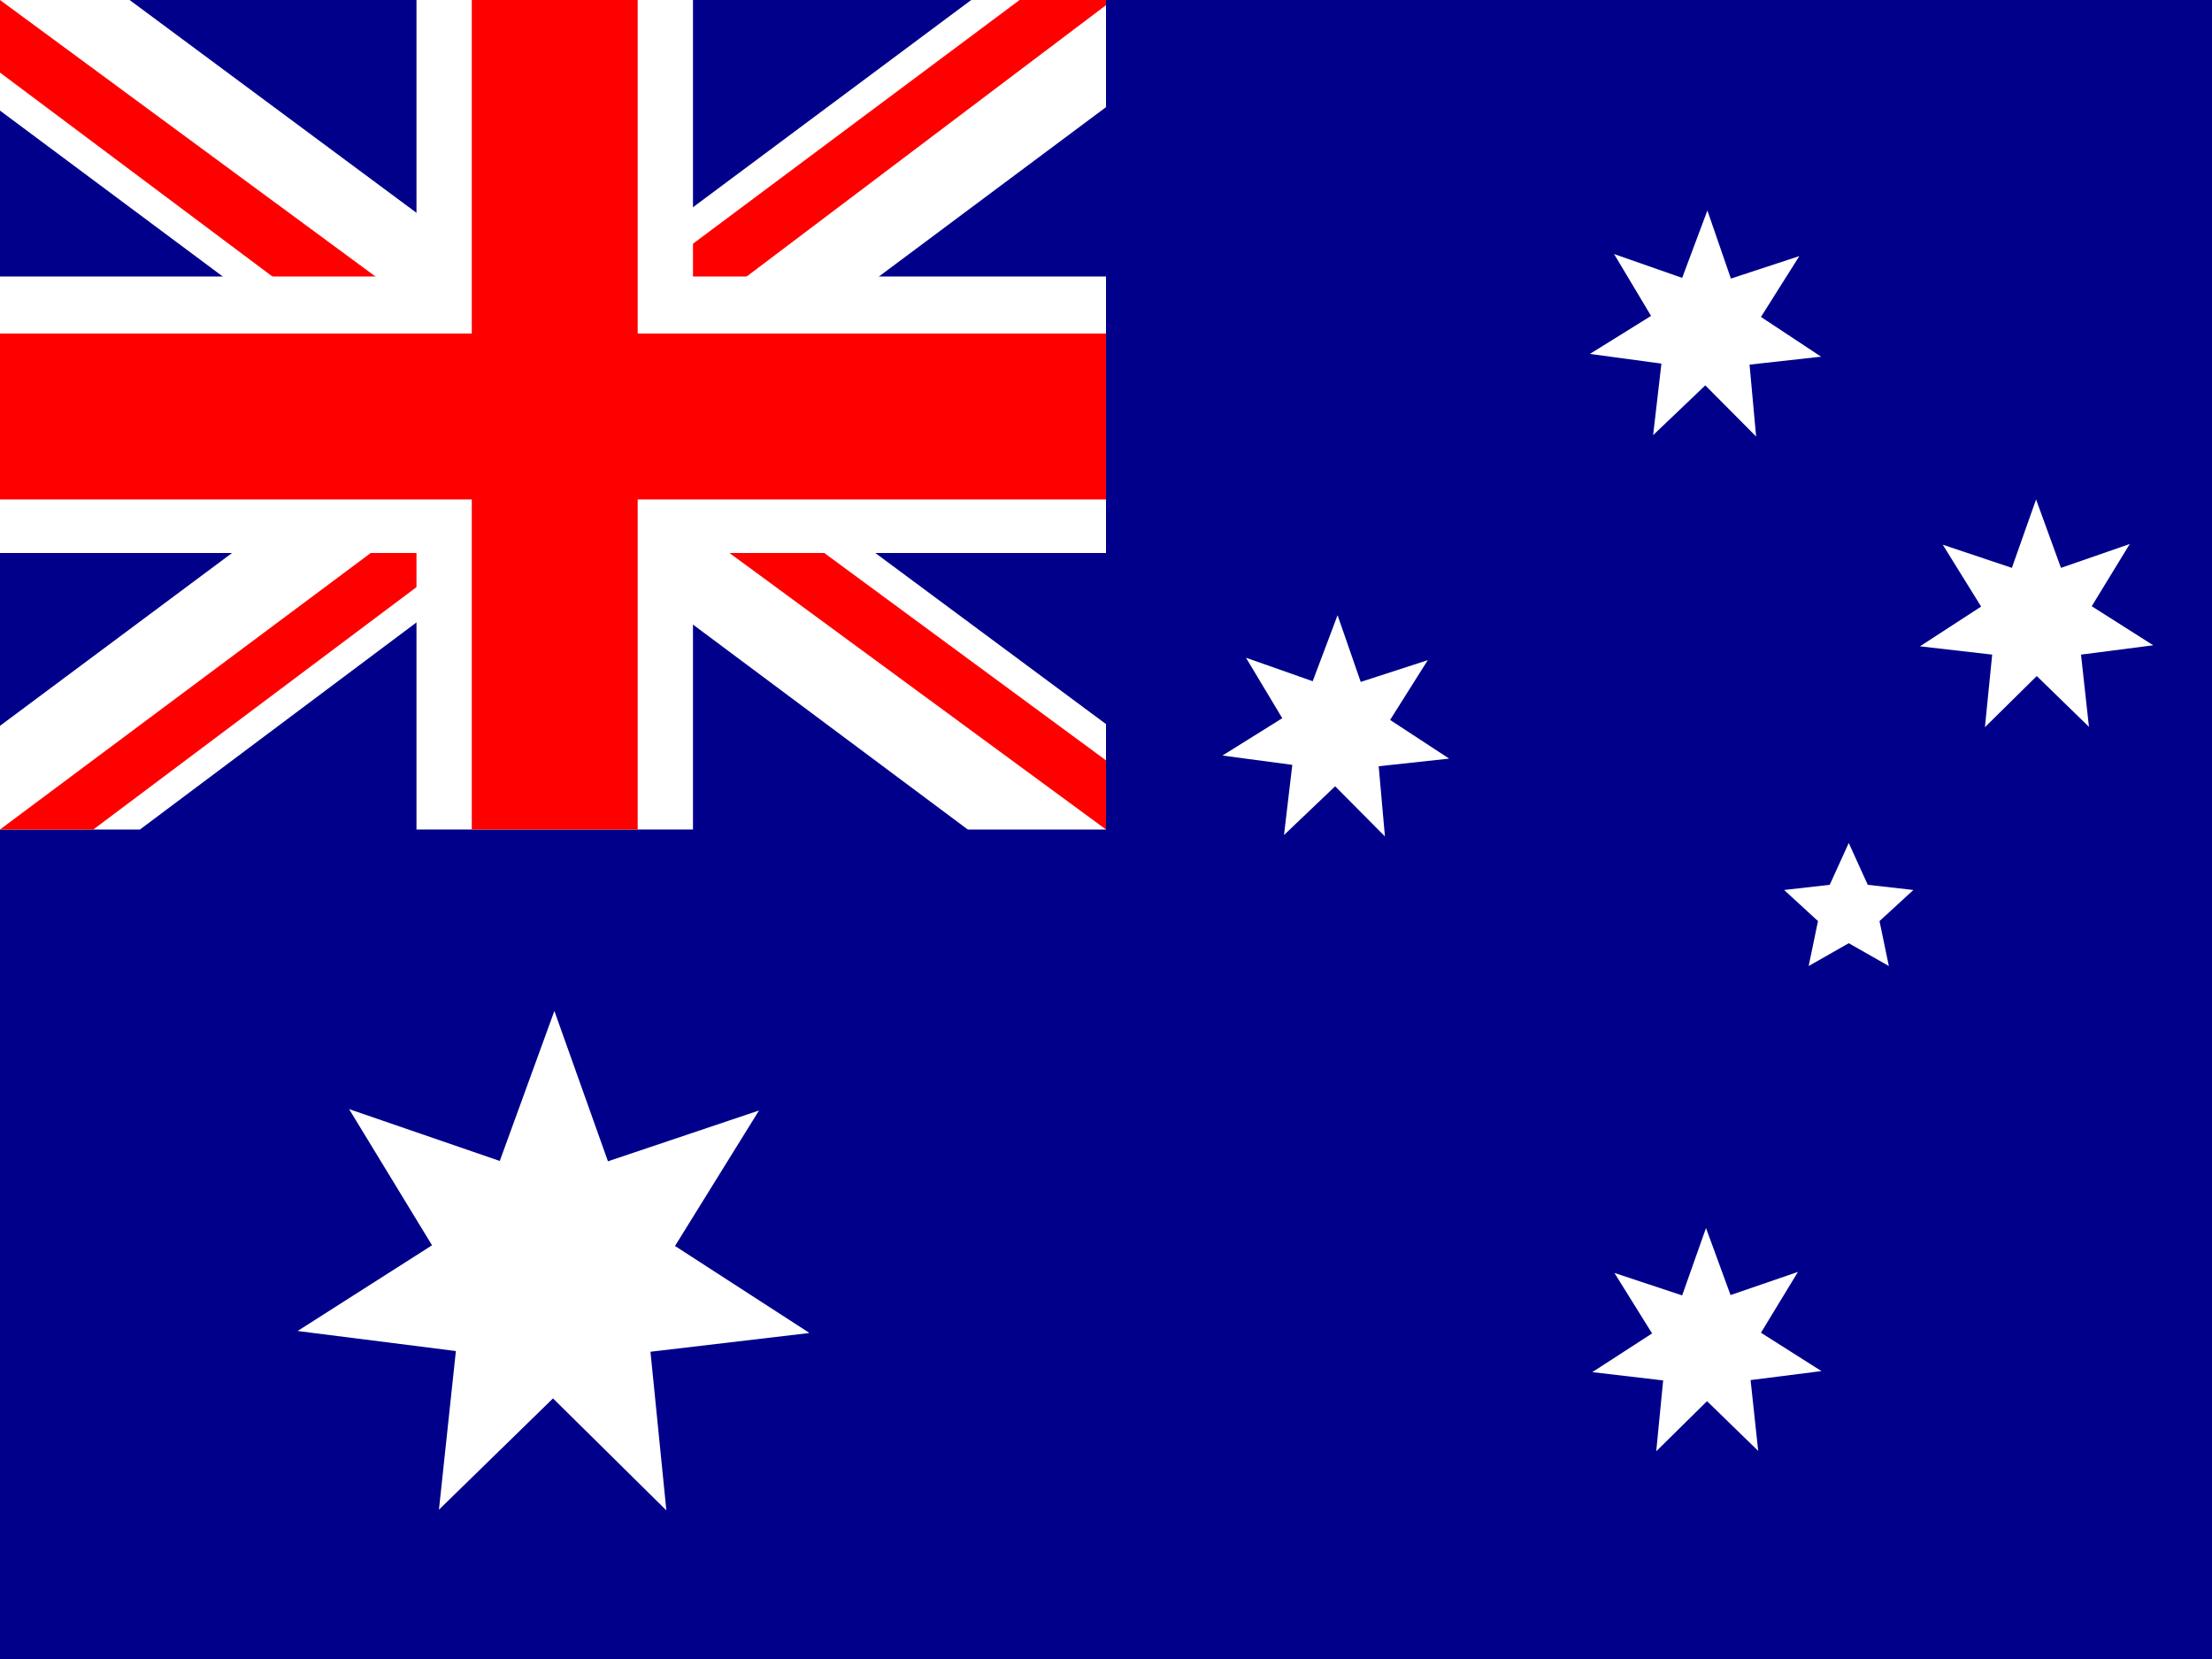
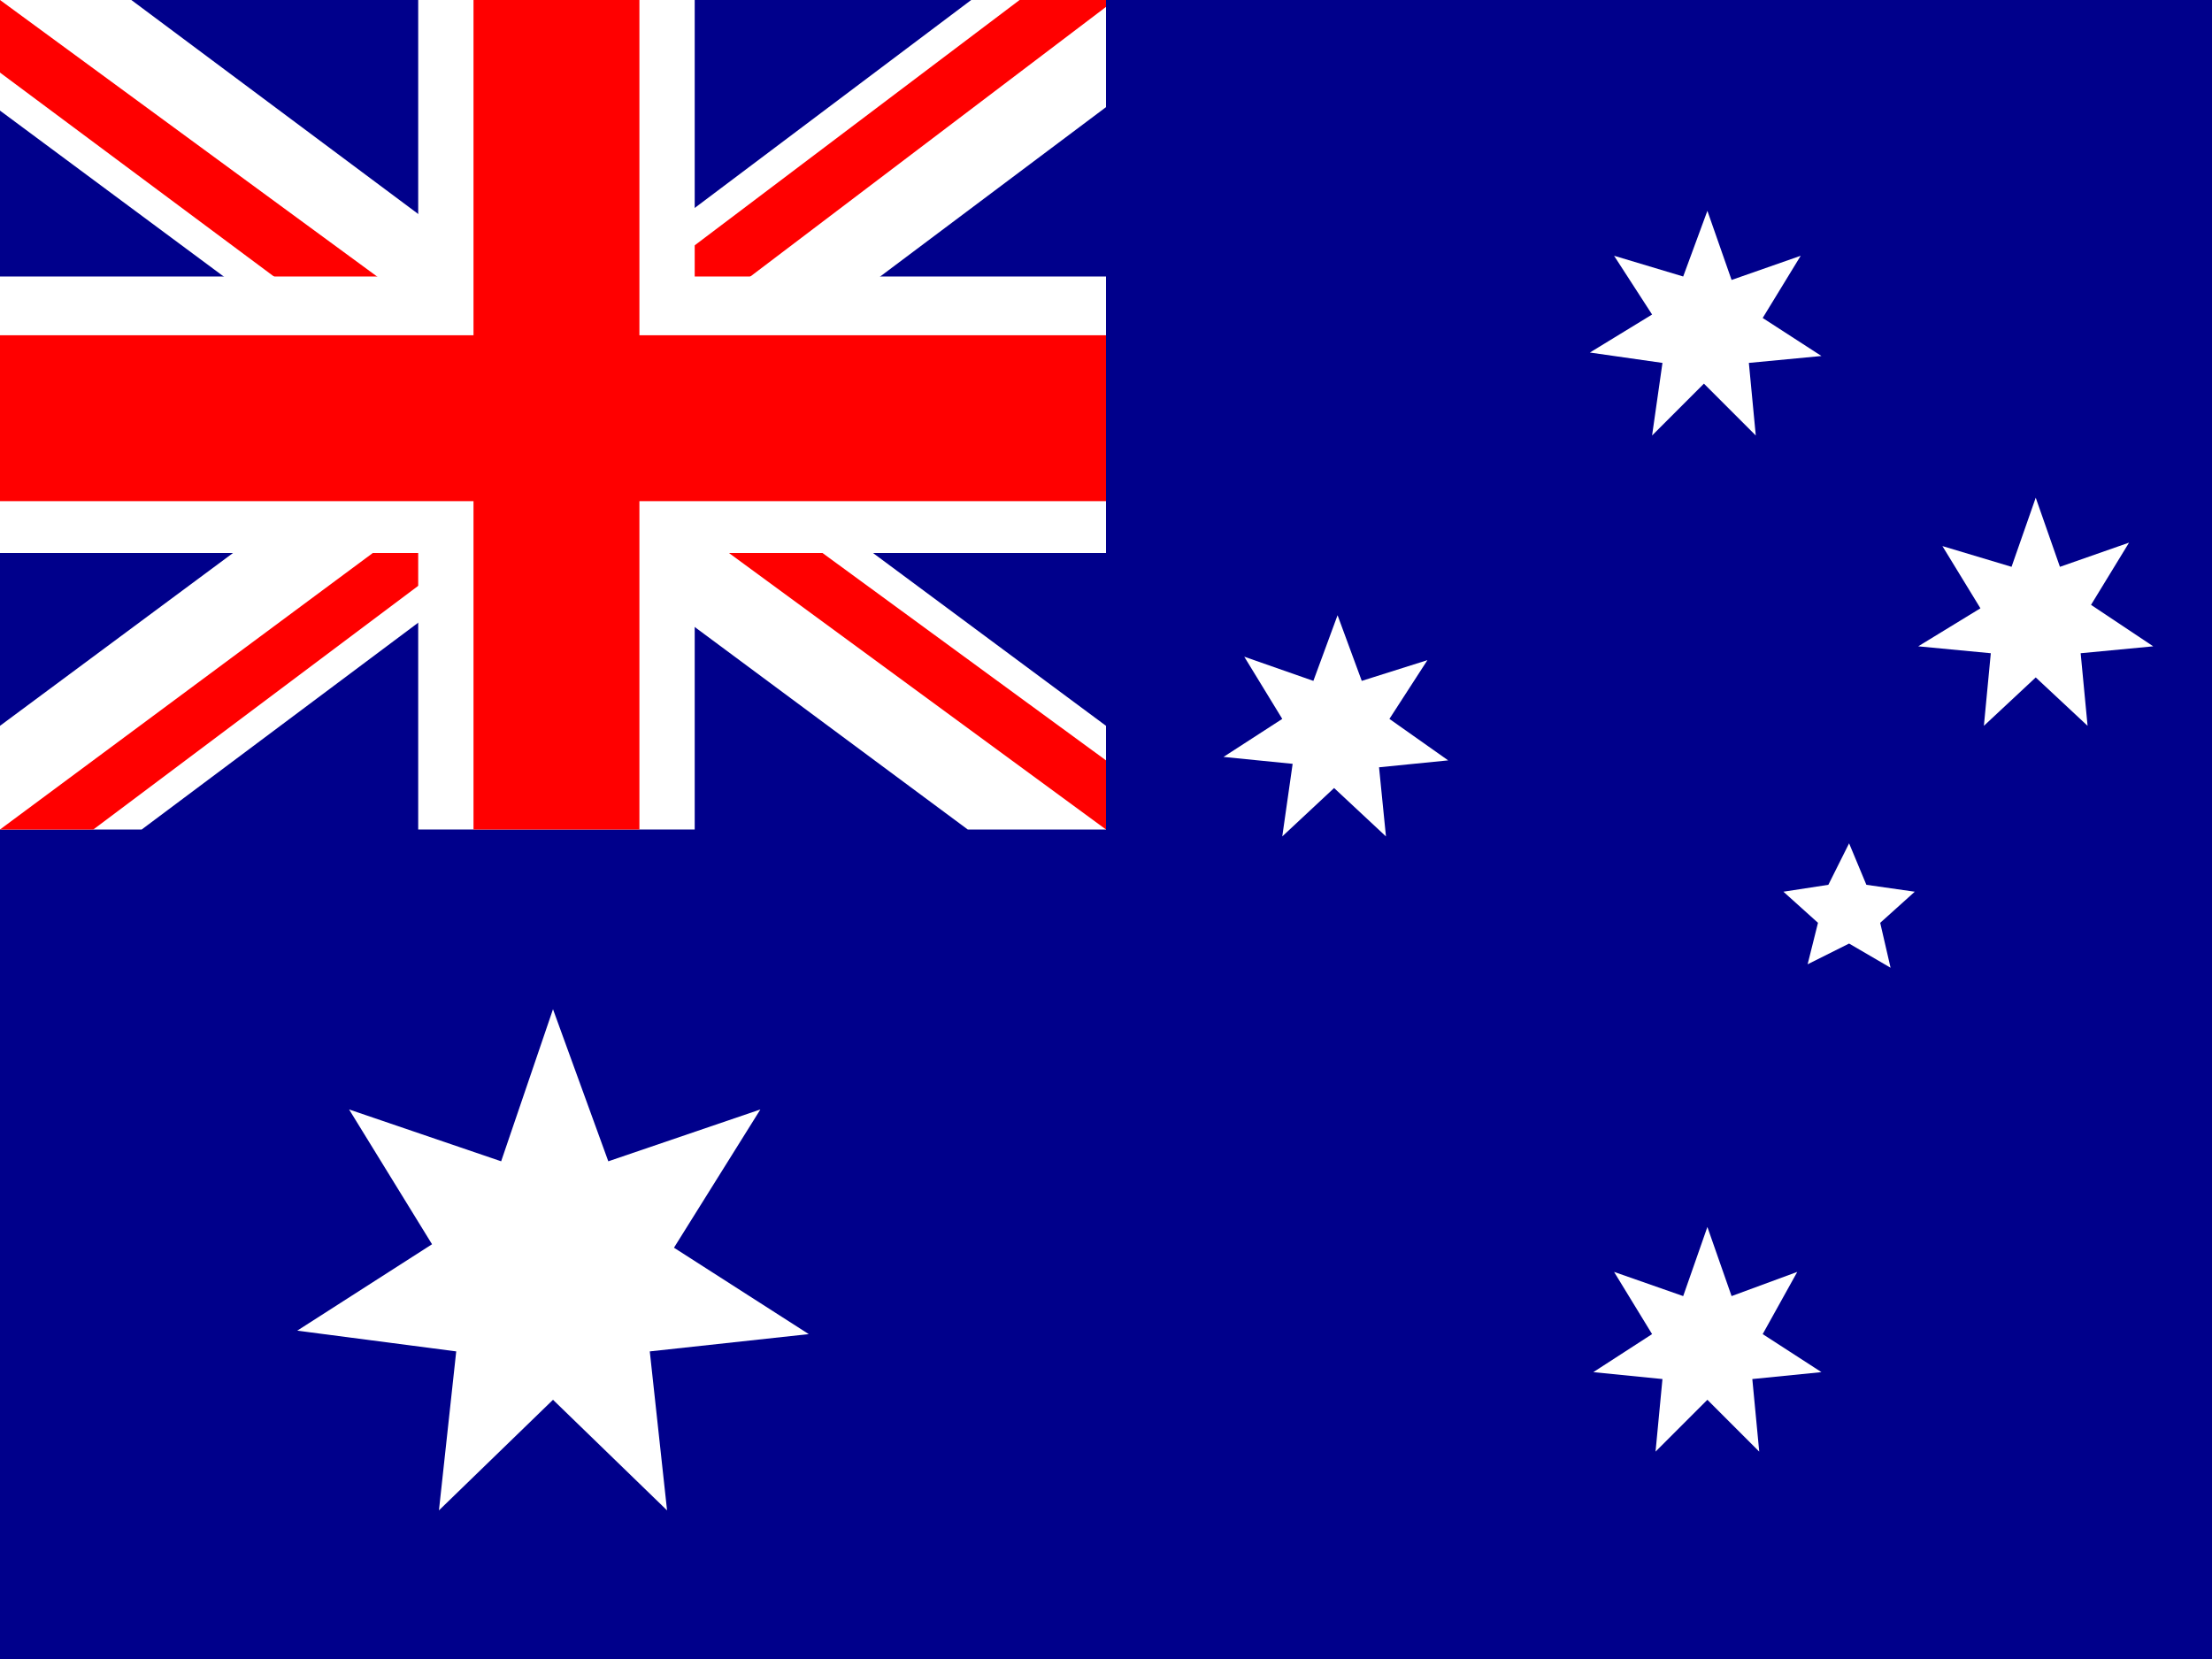
- <svg xmlns="http://www.w3.org/2000/svg" id="flag-icons-hm" viewBox="0 0 640 480">
-   <path fill="#00008B" d="M0 0h640v480H0z" />
-   <path fill="#fff" d="m37.5 0 122 90.5L281 0h39v31l-120 89.5 120 89V240h-40l-120-89.5L40.5 240H0v-30l119.5-89L0 32V0z" />
-   <path fill="red" d="M212 140.5 320 220v20l-135.5-99.5zm-92 10 3 17.5-96 72H0zM320 0v1.5l-124.5 94 1-22L295 0zM0 0l119.5 88h-30L0 21z" />
-   <path fill="#fff" d="M120.5 0v240h80V0zM0 80v80h320V80z" />
-   <path fill="red" d="M0 96.5v48h320v-48zM136.5 0v240h48V0z" />
-   <path fill="#fff" d="m527 396.7-20.5 2.6 2.2 20.5-14.8-14.4-14.7 14.5 2-20.5-20.5-2.4 17.3-11.2-10.9-17.5 19.6 6.5 6.9-19.5 7.1 19.4 19.5-6.7-10.7 17.6zm-3.7-117.2 2.7-13-9.8-9 13.2-1.5 5.5-12.1 5.5 12.1 13.2 1.5-9.8 9 2.7 13-11.6-6.6zm-104.1-60-20.3 2.2 1.8 20.3-14.4-14.5-14.8 14.1 2.4-20.3-20.2-2.7 17.3-10.8-10.5-17.5 19.3 6.8L387 178l6.7 19.3 19.4-6.3-10.9 17.3 17.1 11.2ZM623 186.7l-20.9 2.7 2.3 20.9-15.1-14.7-15 14.8 2.1-21-20.9-2.4 17.7-11.5-11.1-17.9 20 6.7 7-19.8 7.2 19.8 19.9-6.9-11 18zm-96.1-83.5-20.7 2.3 1.9 20.8-14.7-14.8-15.1 14.4 2.4-20.7-20.7-2.8 17.7-11L467 73.5l19.7 6.9 7.3-19.5 6.8 19.7 19.8-6.5-11.1 17.6zM234 385.7l-45.8 5.4 4.6 45.9-32.8-32.4-33 32.2 4.9-45.9-45.8-5.8 38.9-24.8-24-39.4 43.6 15 15.8-43.4 15.5 43.5 43.7-14.7-24.3 39.2 38.8 25.1Z" />
+ <svg xmlns="http://www.w3.org/2000/svg" viewBox="0 0 640 480">
+   <path fill="#00008b" d="M0 0h640v480H0z" />
+   <path fill="#fff" d="m38 0 122 91L281 0h39v31l-120 90 120 89v30h-40l-120-89-119 89H0v-30l120-89L0 32V0z" />
+   <path fill="red" d="m212 141 108 79v20l-135-99zm-92 10 3 17-96 72H0zM320 0v2L196 96l1-22 98-74zM0 0l120 88H90L0 21z" />
+   <path fill="#fff" d="M121 0v240h80V0zM0 80v80h320V80z" />
+   <path fill="red" d="M0 97v48h320V97zM137 0v240h48V0z" />
+   <path fill="#fff" d="m527 397-20 2 2 21-15-15-15 15 2-21-20-2 17-11-11-18 20 7 7-20 7 20 19-7-10 18zm-4-118 3-12-10-9 13-2 6-12 5 12 14 2-10 9 3 13-12-7zm-104-59-20 2 2 20-15-14-15 14 3-21-20-2 17-11-11-18 20 7 7-19 7 19 19-6-11 17zm204-33-21 2 2 21-15-14-15 14 2-21-21-2 18-11-11-18 20 6 7-20 7 20 20-7-11 18zm-96-84-21 2 2 21-15-15-15 15 3-21-21-3 18-11-11-17 20 6 7-19 7 20 20-7-11 18zM234 386l-46 5 5 46-33-32-33 32 5-46-46-6 39-25-24-39 44 15 15-44 16 44 44-15-25 40z" />
</svg>
